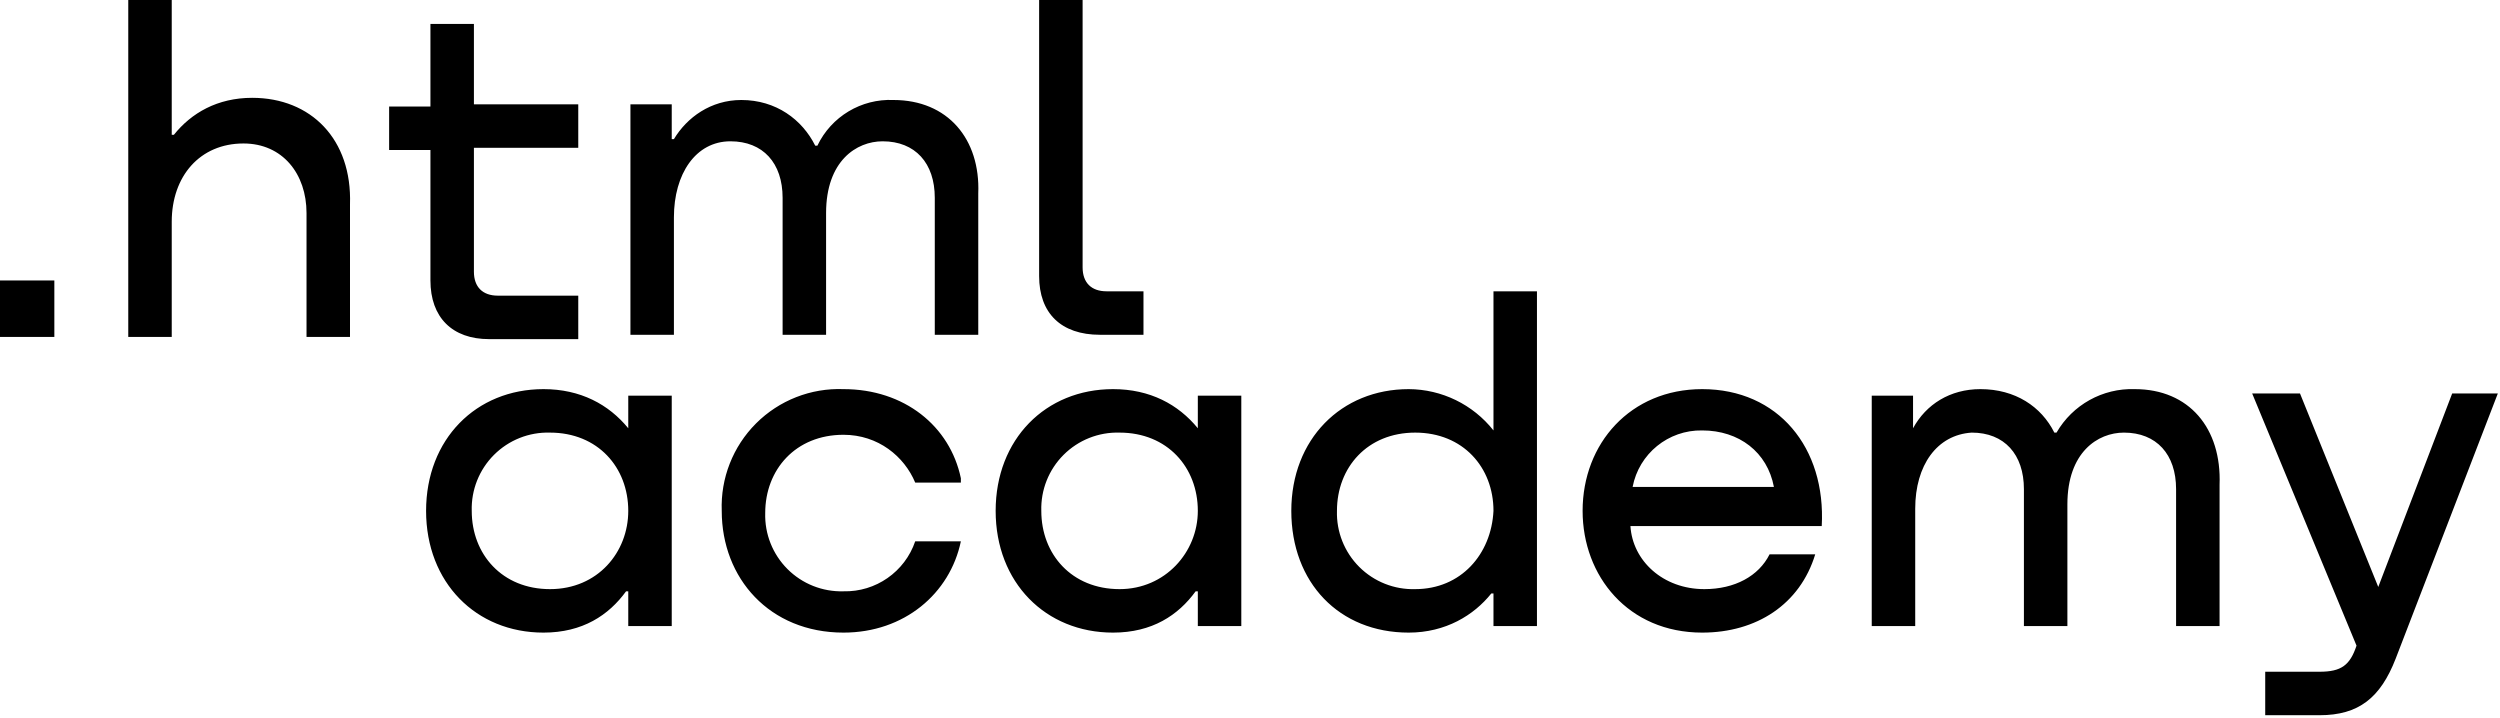
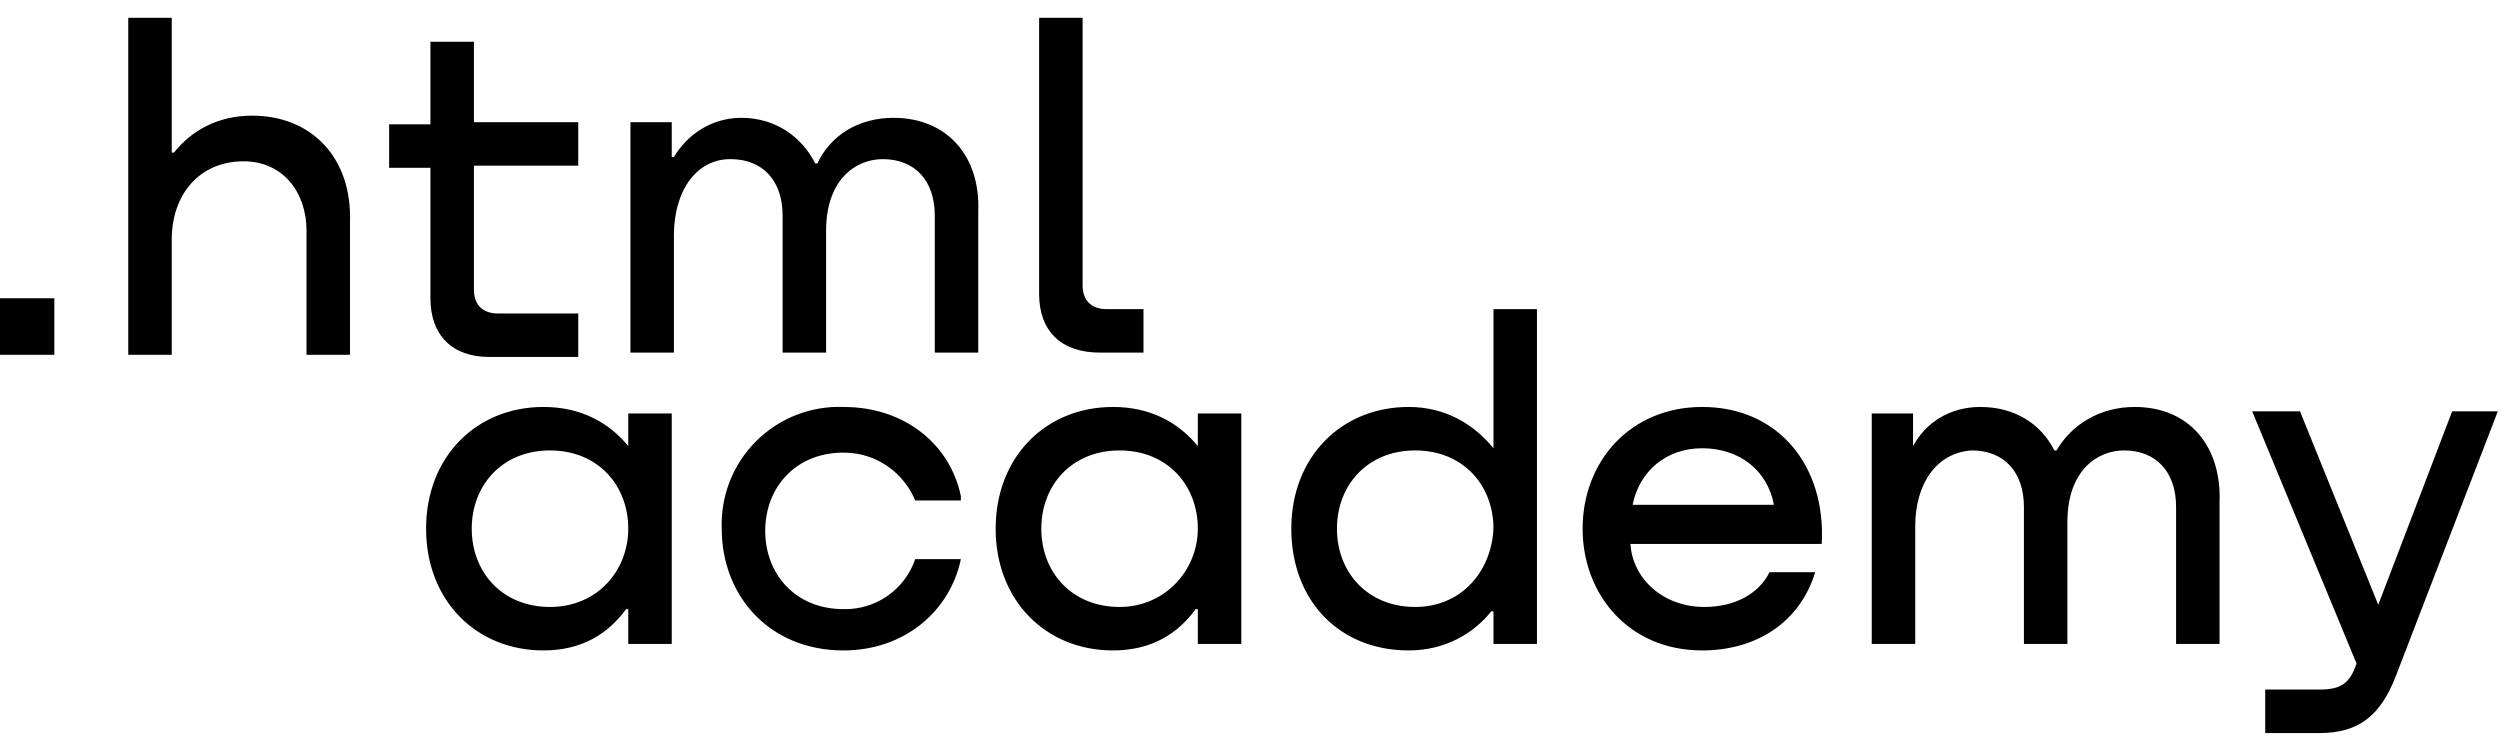
- <svg xmlns="http://www.w3.org/2000/svg" width="115" height="33" fill="none" viewBox="0 0 115 33">
-   <path fill="#000" fill-rule="evenodd" d="M8 6.2c.8-1 2-1.7 3.6-1.7 2.7 0 4.6 1.9 4.5 4.9v6.1h-2V9.8c0-1.8-1.1-3.2-2.9-3.2-2 0-3.3 1.5-3.3 3.6v5.3h-2V0h2v6.2H8Zm-8 9.3v-2.6h2.5v2.6H0ZM26.6 4.8h-4.8V1.1h-2v3.8h-1.9v2h1.9v6c0 1.7 1 2.7 2.7 2.7h4.1v-2h-3.7c-.7 0-1.1-.4-1.1-1.1V6.8h4.8v-2Zm11 1.9a3.7 3.7 0 0 1 3.5-2.1c2.5 0 4 1.8 3.9 4.3v6.5h-2V9.1c0-1.6-.9-2.6-2.4-2.6-1.2 0-2.6.9-2.6 3.3v5.6h-2V9.1c0-1.6-.9-2.6-2.4-2.6C32 6.5 31 8 31 10v5.4h-2V4.8h1.9v1.6h.1c.6-1 1.7-1.8 3.1-1.8 1.6 0 2.8.9 3.4 2.1h.1Zm10.2 6c0 1.7 1 2.7 2.8 2.7h2v-2h-1.7c-.7 0-1.1-.4-1.1-1.1V0h-2v12.7ZM25 17.9c1.7 0 3 .7 3.9 1.8v-1.5h2v10.6h-2v-1.6h-.1c-.8 1.1-2 1.9-3.8 1.9-3.1 0-5.4-2.3-5.4-5.6s2.3-5.6 5.4-5.6Zm-3.3 5.6c0 2 1.4 3.6 3.6 3.6s3.6-1.7 3.6-3.6c0-2-1.4-3.6-3.6-3.6a3.5 3.5 0 0 0-3.6 3.6ZM44.2 22c-.5-2.4-2.6-4.1-5.4-4.1a5.4 5.4 0 0 0-5.6 5.6c0 3.1 2.2 5.6 5.6 5.6 2.8 0 4.9-1.8 5.4-4.2h-2.1a3.4 3.4 0 0 1-3.3 2.3 3.5 3.5 0 0 1-3.6-3.6c0-2 1.4-3.6 3.6-3.6 1.6 0 2.8 1 3.3 2.2h2.1V22Zm7-4.1c1.7 0 3 .7 3.9 1.8v-1.5h2v10.6h-2v-1.6H55c-.8 1.1-2 1.9-3.8 1.9-3.1 0-5.4-2.3-5.4-5.6s2.3-5.6 5.4-5.6Zm-3.3 5.6c0 2 1.4 3.6 3.6 3.6 2.1 0 3.6-1.7 3.6-3.6 0-2-1.4-3.6-3.6-3.6a3.5 3.5 0 0 0-3.6 3.6Zm20.8-3.7a5 5 0 0 0-3.9-1.9c-3.1 0-5.4 2.3-5.4 5.6s2.2 5.6 5.4 5.6c1.7 0 3-.8 3.8-1.8h.1v1.5h2V13.4h-2v6.4Zm-3.6 7.3a3.5 3.5 0 0 1-3.6-3.6c0-2 1.4-3.6 3.6-3.6s3.6 1.6 3.6 3.6c-.1 2-1.5 3.6-3.6 3.6Zm7.7-3.6c0-3.1 2.2-5.6 5.5-5.6 3.5 0 5.7 2.7 5.5 6.3H75c.1 1.6 1.5 2.9 3.4 2.9 1.4 0 2.5-.6 3-1.6h2.1c-.7 2.3-2.7 3.6-5.2 3.6-3.4 0-5.5-2.6-5.5-5.6Zm8.8-1.1c-.3-1.6-1.6-2.6-3.3-2.6a3.2 3.2 0 0 0-3.2 2.6h6.5Zm16.6-4.5a4 4 0 0 0-3.6 2h-.1c-.6-1.2-1.8-2-3.4-2-1.4 0-2.5.7-3.1 1.8v-1.5h-1.9v10.6h2v-5.4c0-2 1-3.4 2.6-3.5 1.5 0 2.4 1 2.4 2.6v6.3h2v-5.6c0-2.4 1.4-3.3 2.6-3.3 1.5 0 2.4 1 2.4 2.6v6.3h2v-6.5c.1-2.6-1.4-4.4-3.9-4.4Zm7.6.2 3.6 8.9 3.4-8.9h2.1l-4.7 12.2c-.7 1.8-1.7 2.6-3.5 2.6h-2.5v-2h2.5c1 0 1.4-.3 1.7-1.2l-4.8-11.6h2.2Z" clip-rule="evenodd" />
+ <svg xmlns="http://www.w3.org/2000/svg" width="115" height="34" fill="none" viewBox="0 0 115 34">
+   <path fill="#000" d="M0 13.72v2.6h2.5v-2.6H0ZM11.6 5.32c-1.6 0-2.8.7-3.6 1.7h-.1V.82h-2v15.5h2v-5.3c0-2.1 1.3-3.6 3.3-3.6 1.8 0 2.9 1.4 2.9 3.2v5.7h2v-6.1c.1-3-1.8-4.9-4.5-4.9ZM26.6 5.62h-4.8v-3.7h-2v3.8h-1.9v2h1.9v6c0 1.7 1 2.7 2.7 2.7h4.1v-2h-3.7c-.7 0-1.1-.4-1.1-1.1v-5.7h4.8v-2ZM41.1 5.42c-1.6 0-2.9.8-3.5 2.1h-.1c-.6-1.2-1.8-2.1-3.4-2.1-1.4 0-2.5.8-3.1 1.8h-.1v-1.6H29v10.6h2v-5.4c0-2 1-3.5 2.6-3.5 1.5 0 2.4 1 2.4 2.6v6.3h2v-5.6c0-2.4 1.4-3.3 2.6-3.3 1.5 0 2.4 1 2.4 2.6v6.3h2v-6.5c.1-2.5-1.4-4.3-3.9-4.3ZM47.8 13.52c0 1.7 1 2.7 2.8 2.7h2v-2h-1.7c-.7 0-1.1-.4-1.1-1.1V.82h-2v12.7ZM28.9 20.52c-.9-1.1-2.2-1.8-3.9-1.8-3.1 0-5.4 2.3-5.4 5.6s2.3 5.6 5.4 5.6c1.8 0 3-.8 3.8-1.9h.1v1.6h2v-10.6h-2v1.5Zm-3.6 7.4c-2.2 0-3.6-1.6-3.6-3.6s1.4-3.6 3.6-3.6 3.6 1.6 3.6 3.6c0 1.9-1.4 3.6-3.6 3.6ZM44.2 22.82c-.5-2.4-2.6-4.1-5.4-4.1a5.4 5.4 0 0 0-5.6 5.6c0 3.1 2.2 5.6 5.6 5.6 2.8 0 4.9-1.8 5.4-4.2h-2.1a3.4 3.4 0 0 1-3.3 2.3c-2.2 0-3.6-1.6-3.6-3.6s1.4-3.6 3.6-3.6c1.6 0 2.8 1 3.3 2.2h2.1v-.2ZM55.1 20.52c-.9-1.1-2.2-1.8-3.9-1.8-3.1 0-5.4 2.3-5.4 5.6s2.3 5.6 5.4 5.6c1.8 0 3-.8 3.8-1.9h.1v1.6h2v-10.6h-2v1.5Zm-3.6 7.4c-2.2 0-3.6-1.6-3.6-3.6s1.4-3.6 3.6-3.6 3.6 1.6 3.6 3.6c0 1.9-1.5 3.6-3.6 3.6ZM68.7 20.62c-.9-1.1-2.2-1.9-3.9-1.9-3.1 0-5.4 2.3-5.4 5.6s2.2 5.6 5.4 5.6c1.7 0 3-.8 3.8-1.8h.1v1.5h2v-15.4h-2v6.4Zm-3.6 7.3c-2.2 0-3.6-1.6-3.6-3.6s1.4-3.6 3.6-3.6 3.6 1.6 3.6 3.6c-.1 2-1.5 3.6-3.6 3.6ZM78.3 18.72c-3.3 0-5.5 2.5-5.5 5.6 0 3 2.1 5.6 5.5 5.6 2.5 0 4.5-1.3 5.2-3.6h-2.1c-.5 1-1.6 1.6-3 1.6-1.9 0-3.3-1.3-3.4-2.9h8.8c.2-3.6-2-6.3-5.5-6.3Zm0 1.9c1.7 0 3 1 3.3 2.6h-6.5c.3-1.5 1.5-2.6 3.2-2.6ZM98.2 18.72c-1.6 0-2.9.8-3.6 2h-.1c-.6-1.2-1.8-2-3.4-2-1.4 0-2.5.7-3.1 1.8v-1.5h-1.9v10.6h2v-5.4c0-2 1-3.4 2.6-3.5 1.5 0 2.4 1 2.4 2.6v6.3h2v-5.6c0-2.4 1.4-3.3 2.6-3.3 1.5 0 2.4 1 2.4 2.6v6.3h2v-6.5c.1-2.6-1.4-4.4-3.9-4.4ZM109.4 27.82l-3.6-8.9h-2.2l4.8 11.6c-.3.9-.7 1.2-1.7 1.2h-2.5v2h2.5c1.8 0 2.8-.8 3.5-2.6l4.7-12.2h-2.1l-3.4 8.9Z" />
</svg>
